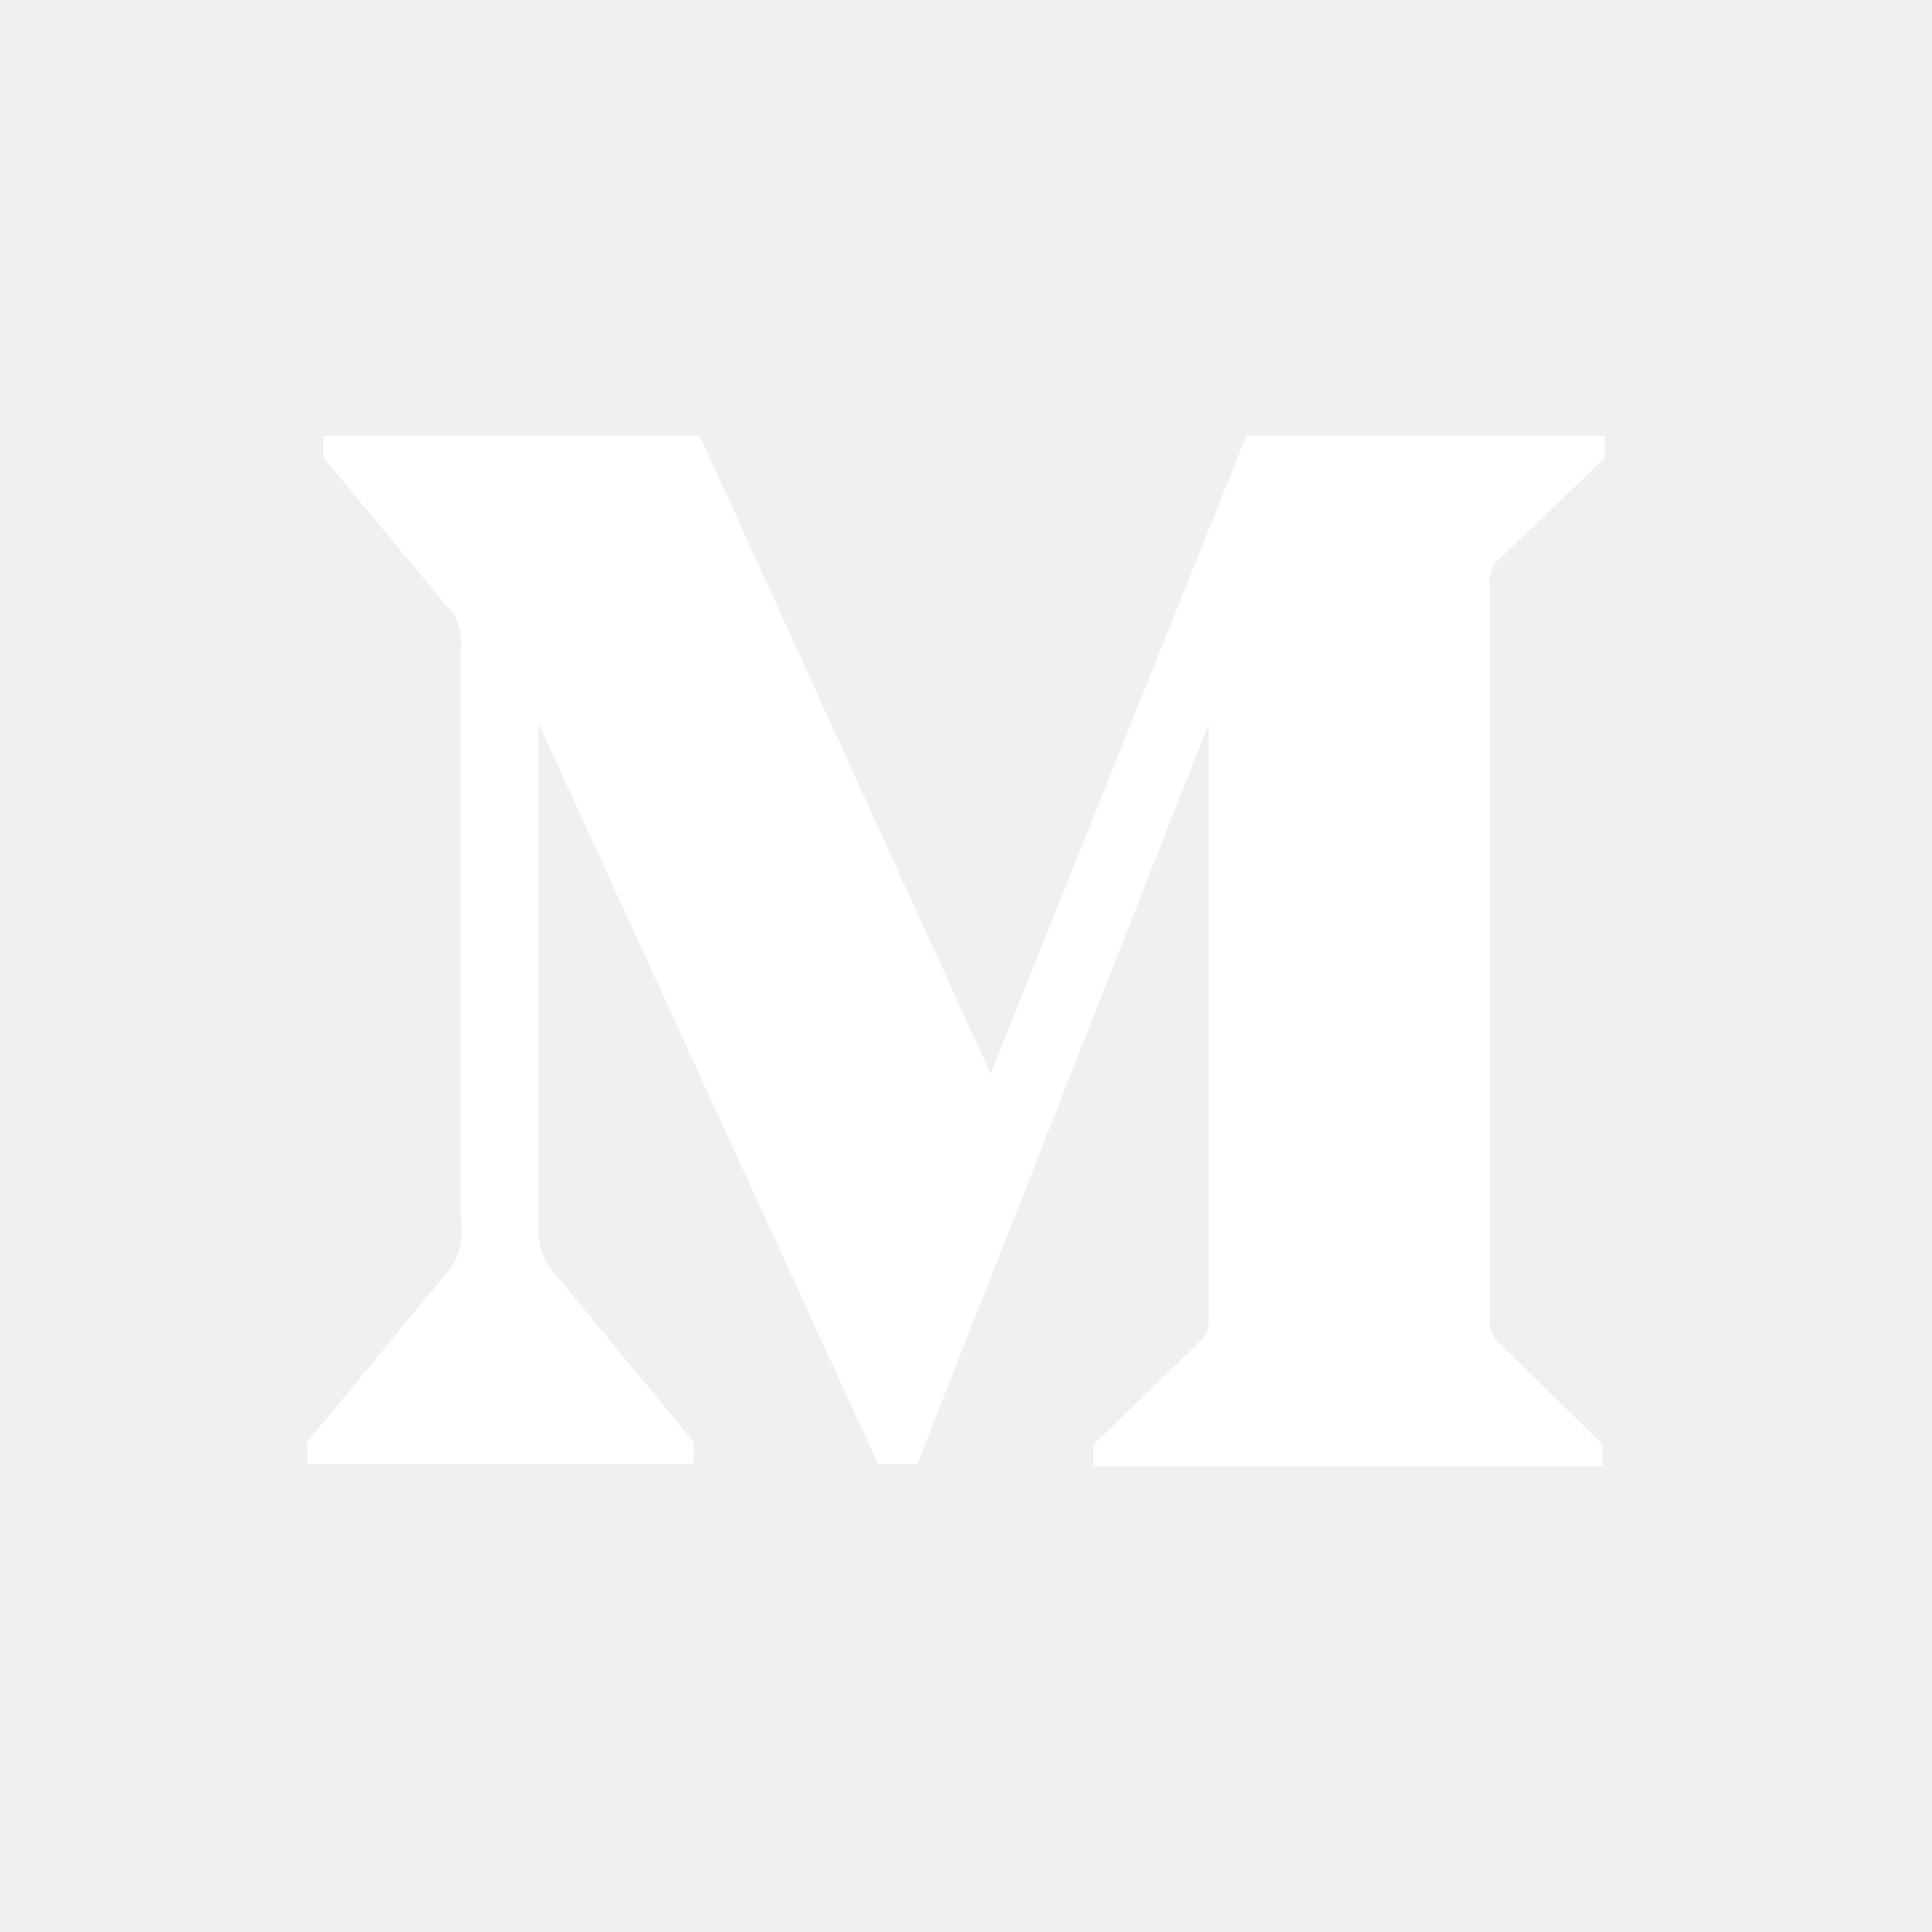
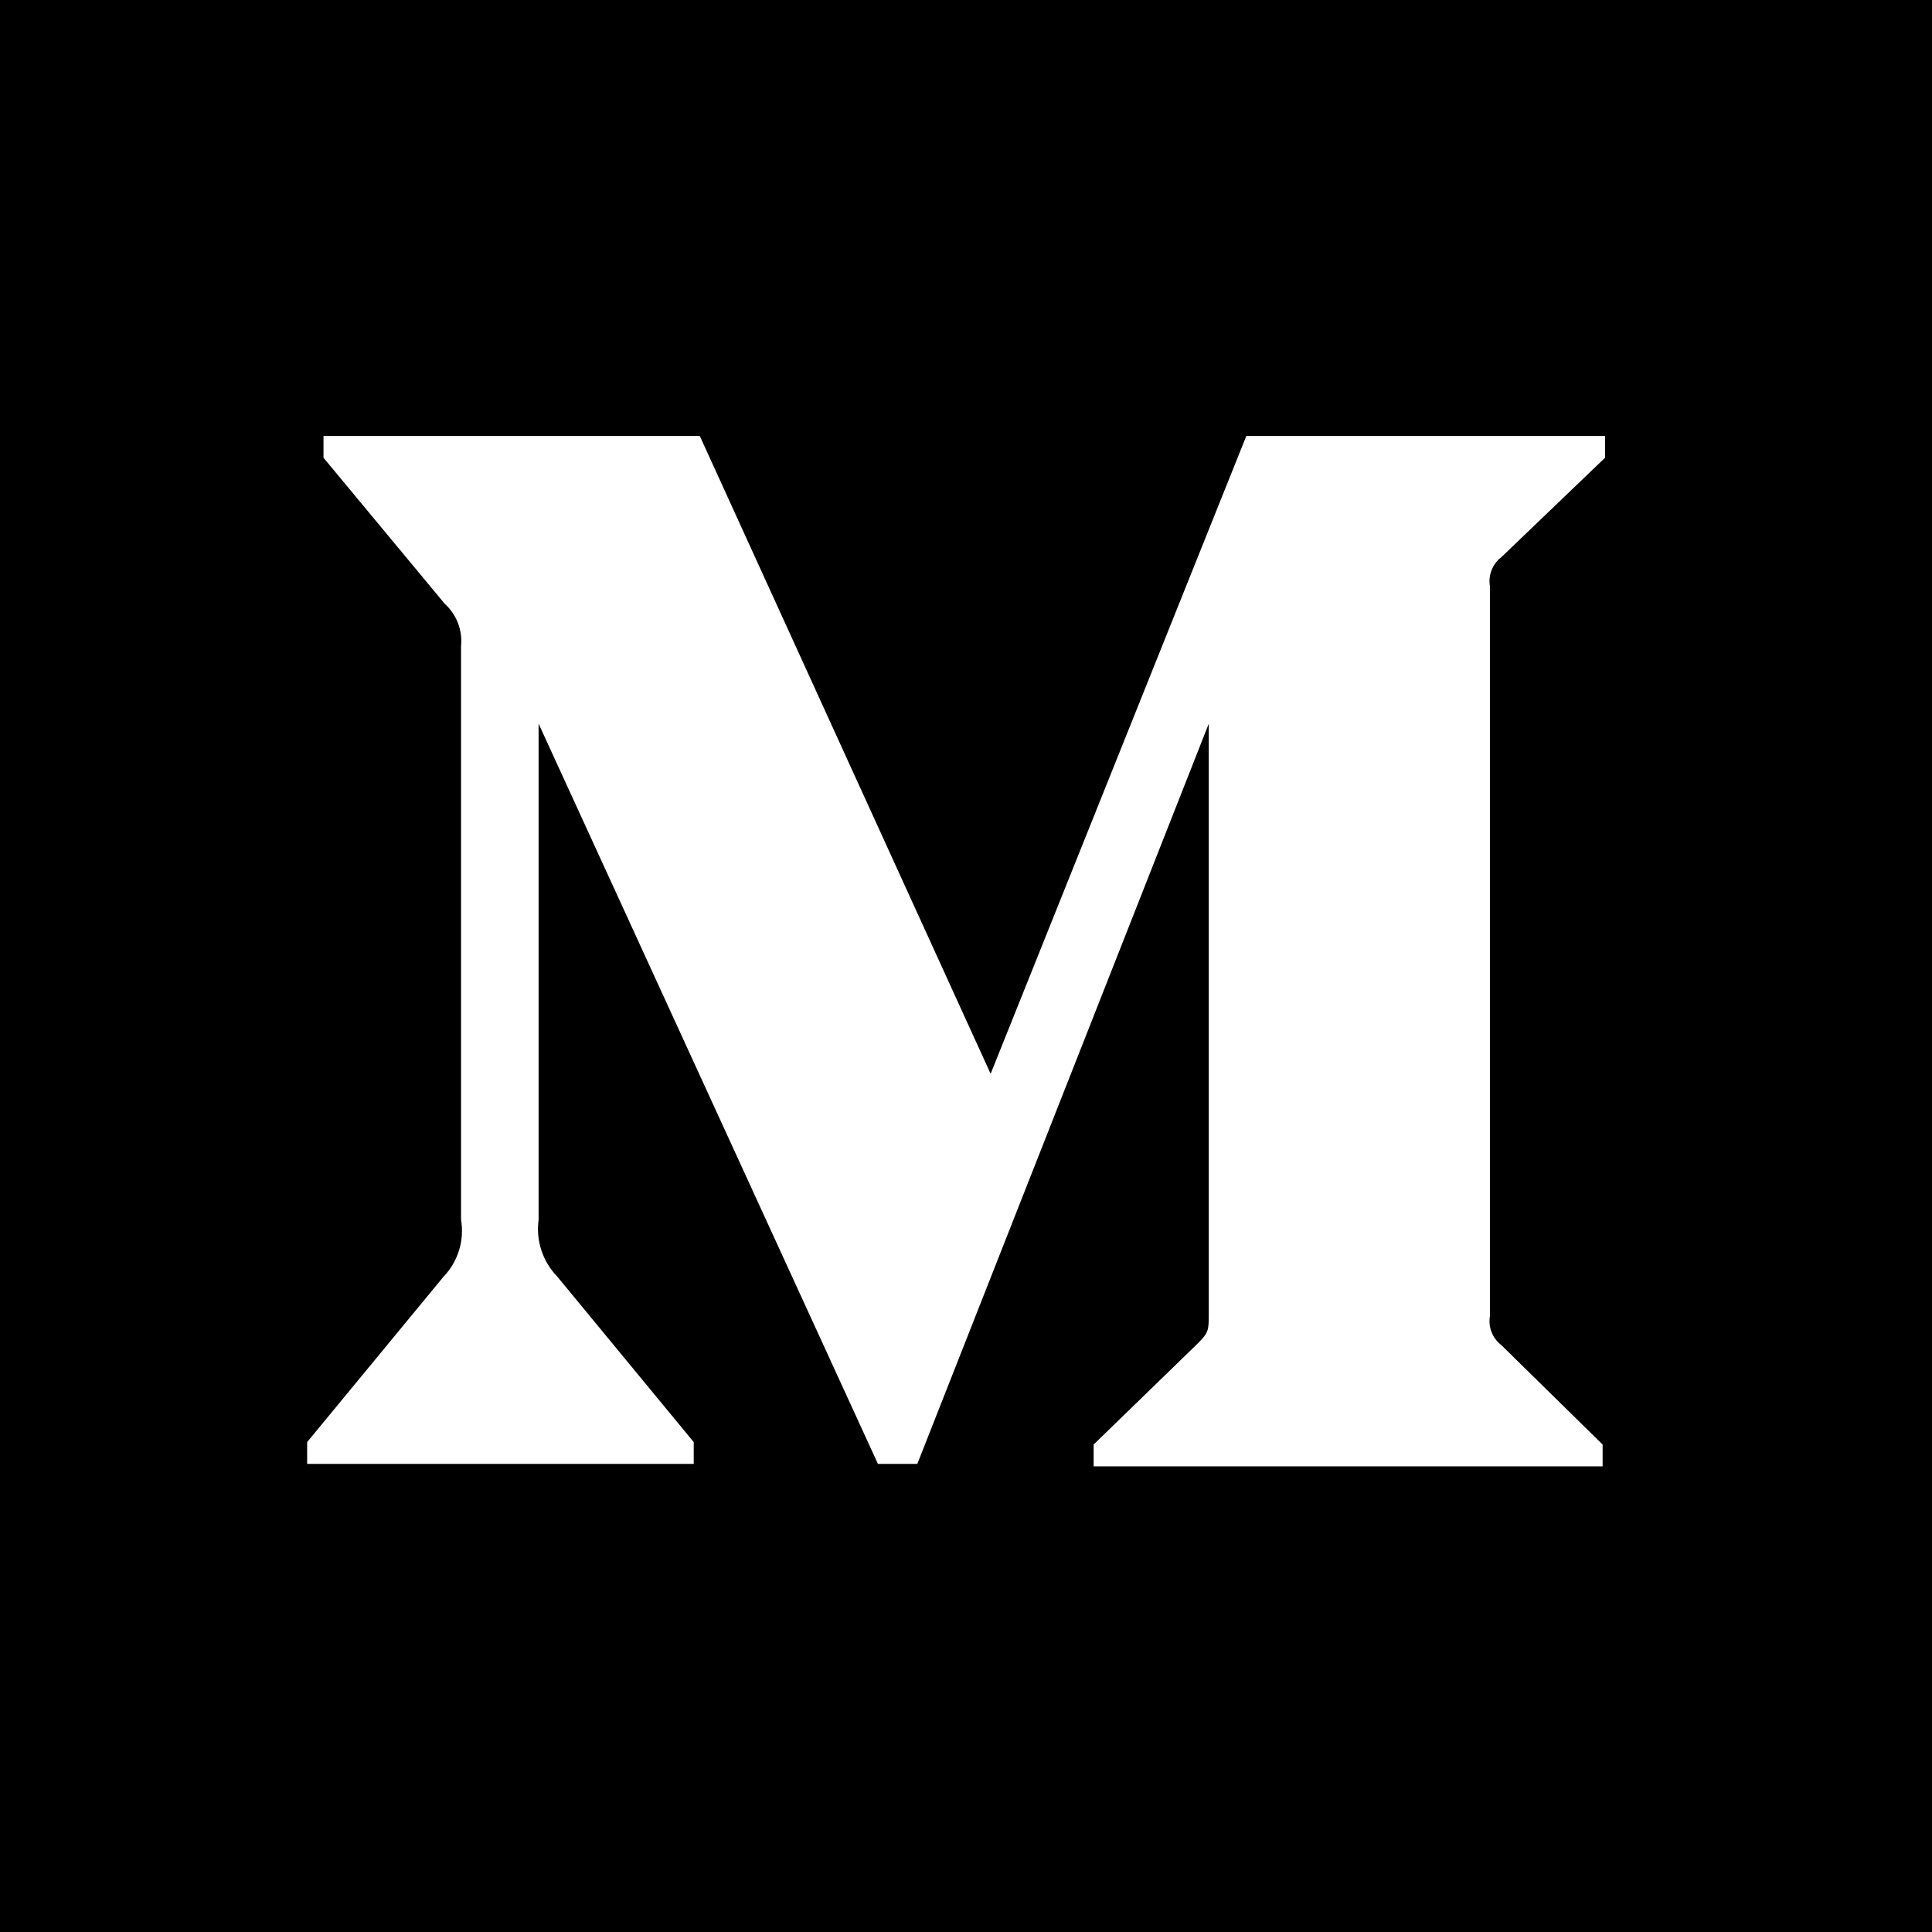
- <svg xmlns="http://www.w3.org/2000/svg" width="195px" height="195px" viewBox="0 0 195 195" version="1.1">
+ <svg xmlns="http://www.w3.org/2000/svg" viewBox="0 0 195 195" version="1.1">
  <defs />
-   <g id="Page-1" stroke="none" stroke-width="1" fill="none" fill-rule="evenodd">
-     <g id="Monogram" fill-rule="nonzero">
-       <rect id="Rectangle-path" fill="transparent" x="0" y="0" width="195" height="195" />
-       <path d="M46.534,65.216 C46.697,63.608 46.084,62.018 44.883,60.936 L32.651,46.201 L32.651,44 L70.63,44 L99.986,108.381 L125.795,44 L162,44 L162,46.201 L151.542,56.228 C150.64,56.915 150.193,58.045 150.38,59.163 L150.38,132.837 C150.193,133.955 150.64,135.085 151.542,135.772 L161.755,145.799 L161.755,148 L110.383,148 L110.383,145.799 L120.963,135.527 C122.003,134.488 122.003,134.182 122.003,132.593 L122.003,73.042 L92.586,147.755 L88.611,147.755 L54.362,73.042 L54.362,123.116 C54.077,125.221 54.776,127.341 56.258,128.863 L70.019,145.554 L70.019,147.755 L31,147.755 L31,145.554 L44.761,128.863 C46.232,127.338 46.89,125.204 46.534,123.116 L46.534,65.216 Z" id="Shape" fill="#FFFFFF" />
+   <g id="Page-1" stroke="none" stroke-width="1" fill-rule="evenodd">
+     <g id="Monogram" fill-rule="nonzero" fill="none">
+       <rect id="Rectangle-path" fill="#000" x="0" y="0" width="195" height="195" />
+       <path d="M46.534,65.216 C46.697,63.608 46.084,62.018 44.883,60.936 L32.651,46.201 L32.651,44 L70.63,44 L99.986,108.381 L125.795,44 L162,44 L162,46.201 L151.542,56.228 C150.64,56.915 150.193,58.045 150.38,59.163 L150.38,132.837 C150.193,133.955 150.64,135.085 151.542,135.772 L161.755,145.799 L161.755,148 L110.383,148 L110.383,145.799 L120.963,135.527 C122.003,134.488 122.003,134.182 122.003,132.593 L122.003,73.042 L92.586,147.755 L88.611,147.755 L54.362,73.042 L54.362,123.116 C54.077,125.221 54.776,127.341 56.258,128.863 L70.019,145.554 L70.019,147.755 L31,147.755 L31,145.554 L44.761,128.863 C46.232,127.338 46.89,125.204 46.534,123.116 L46.534,65.216 Z" id="Shape" fill="#fff" />
    </g>
  </g>
</svg>
